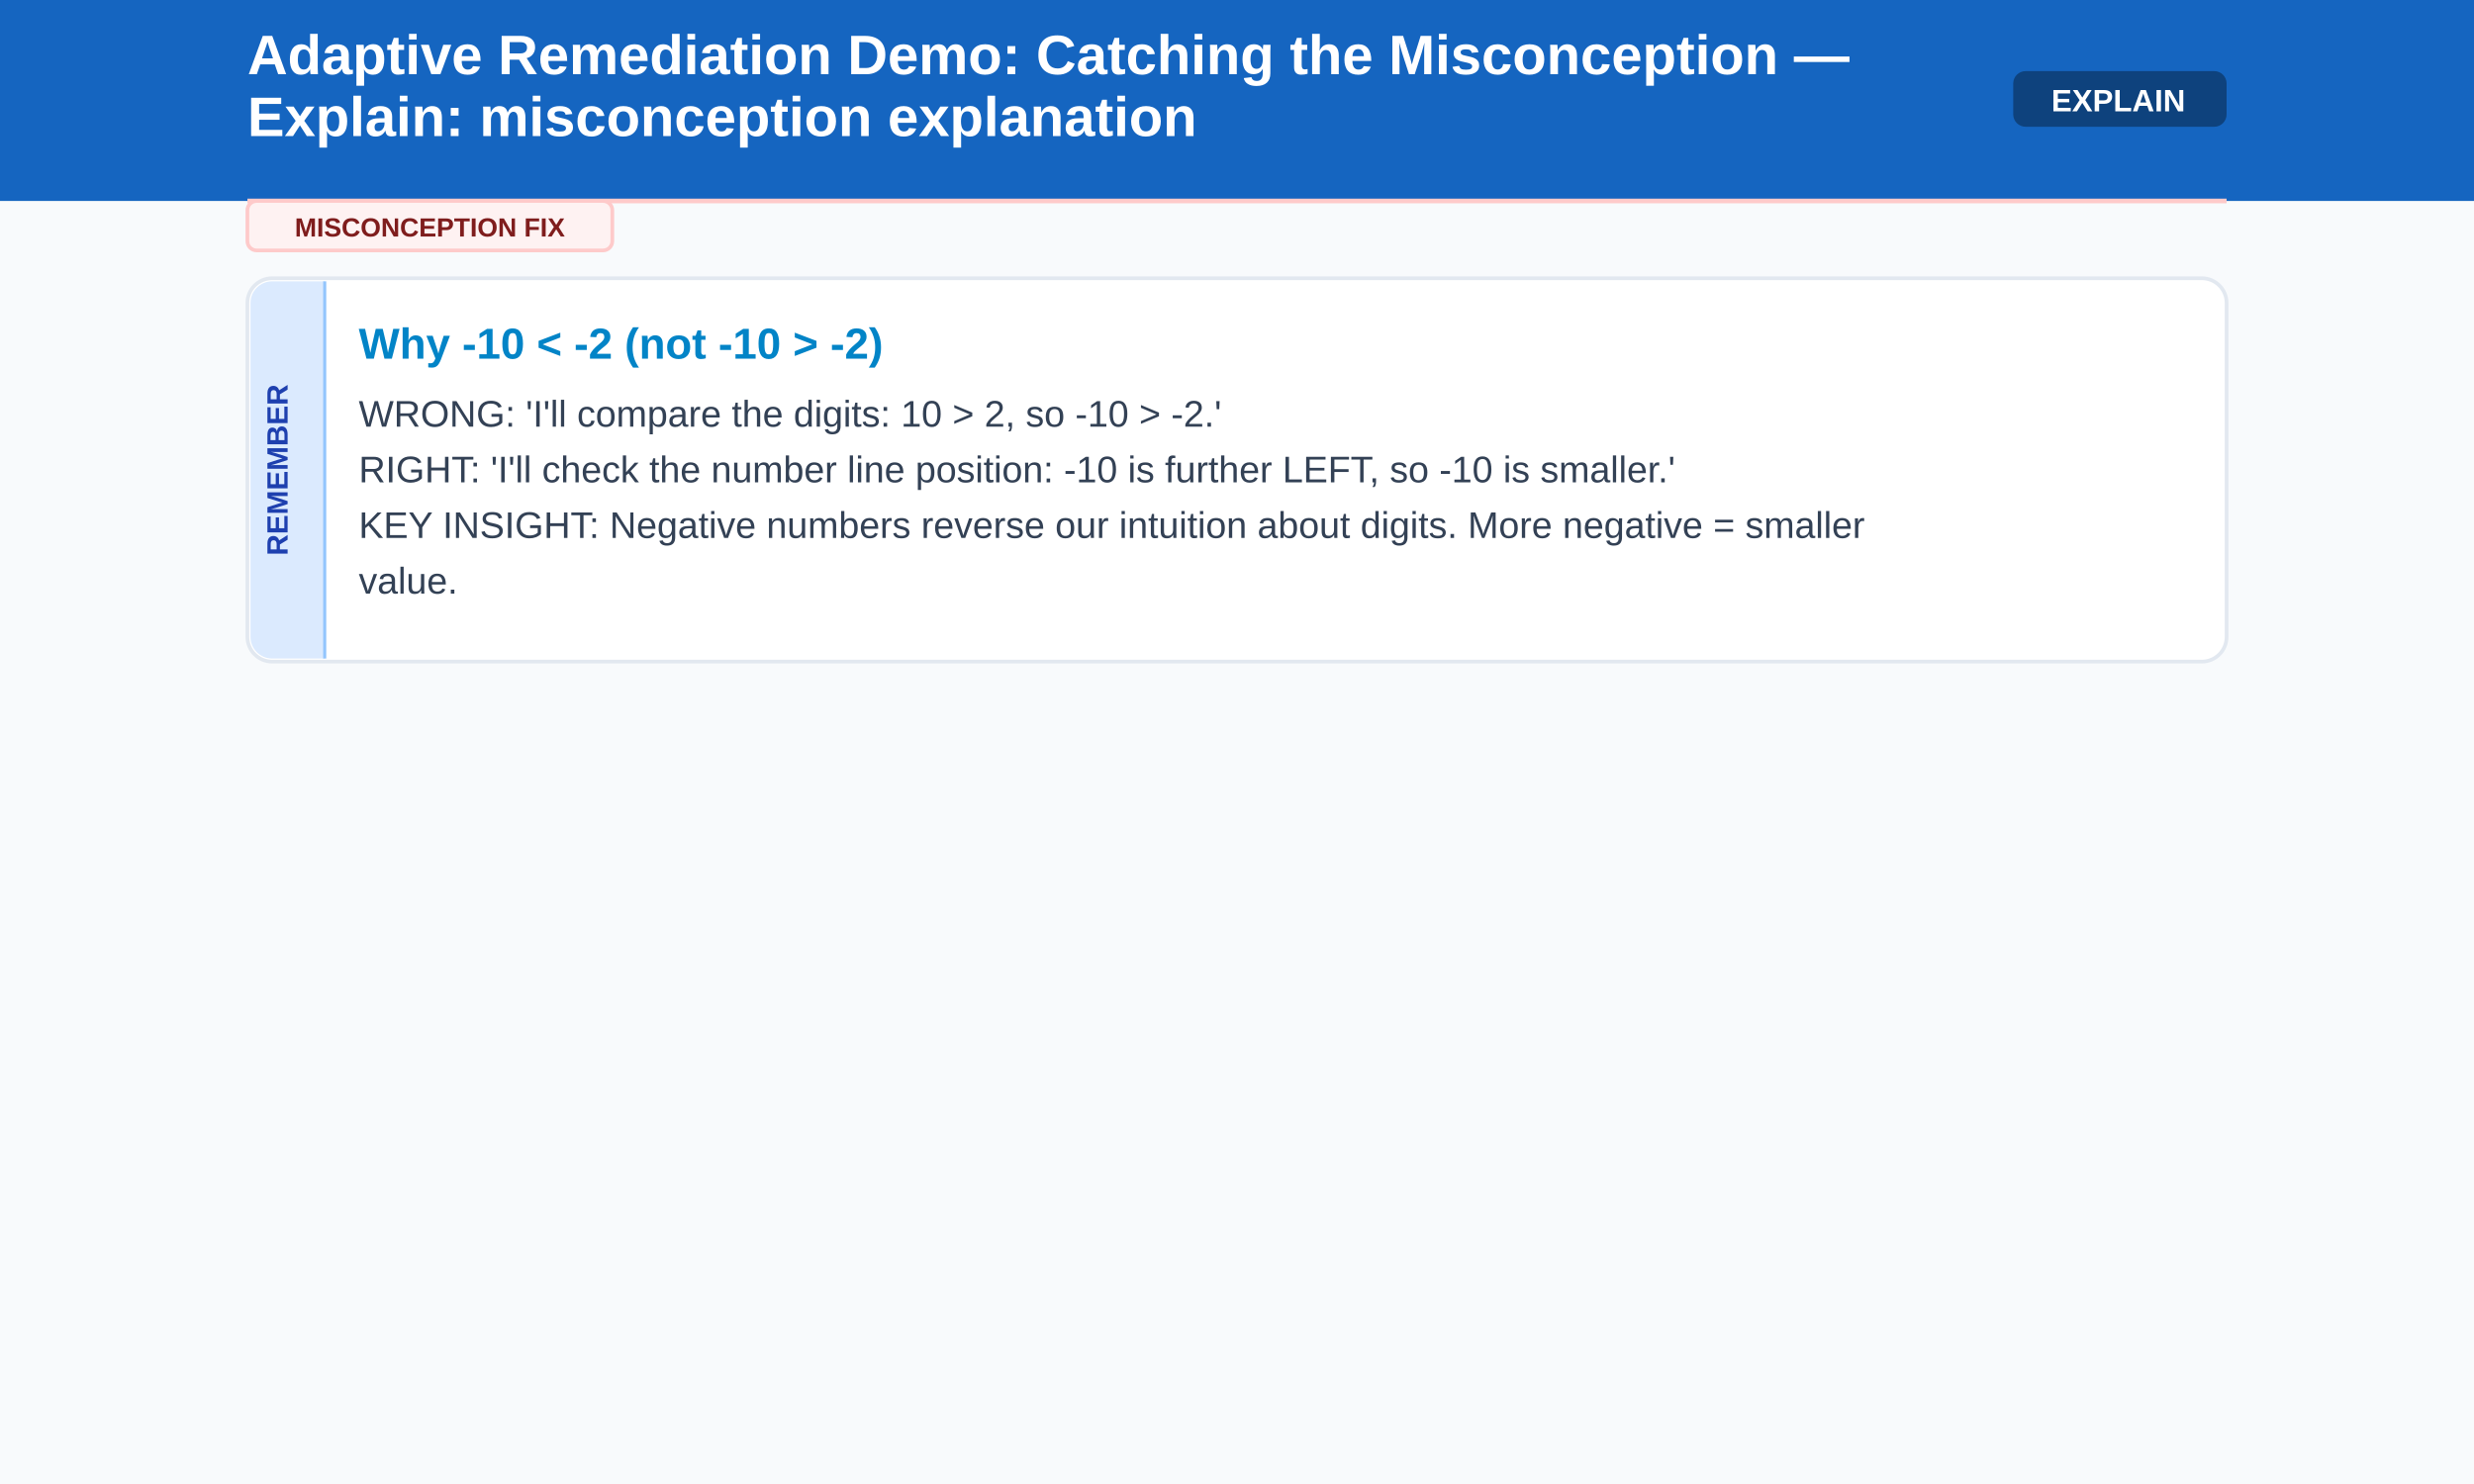
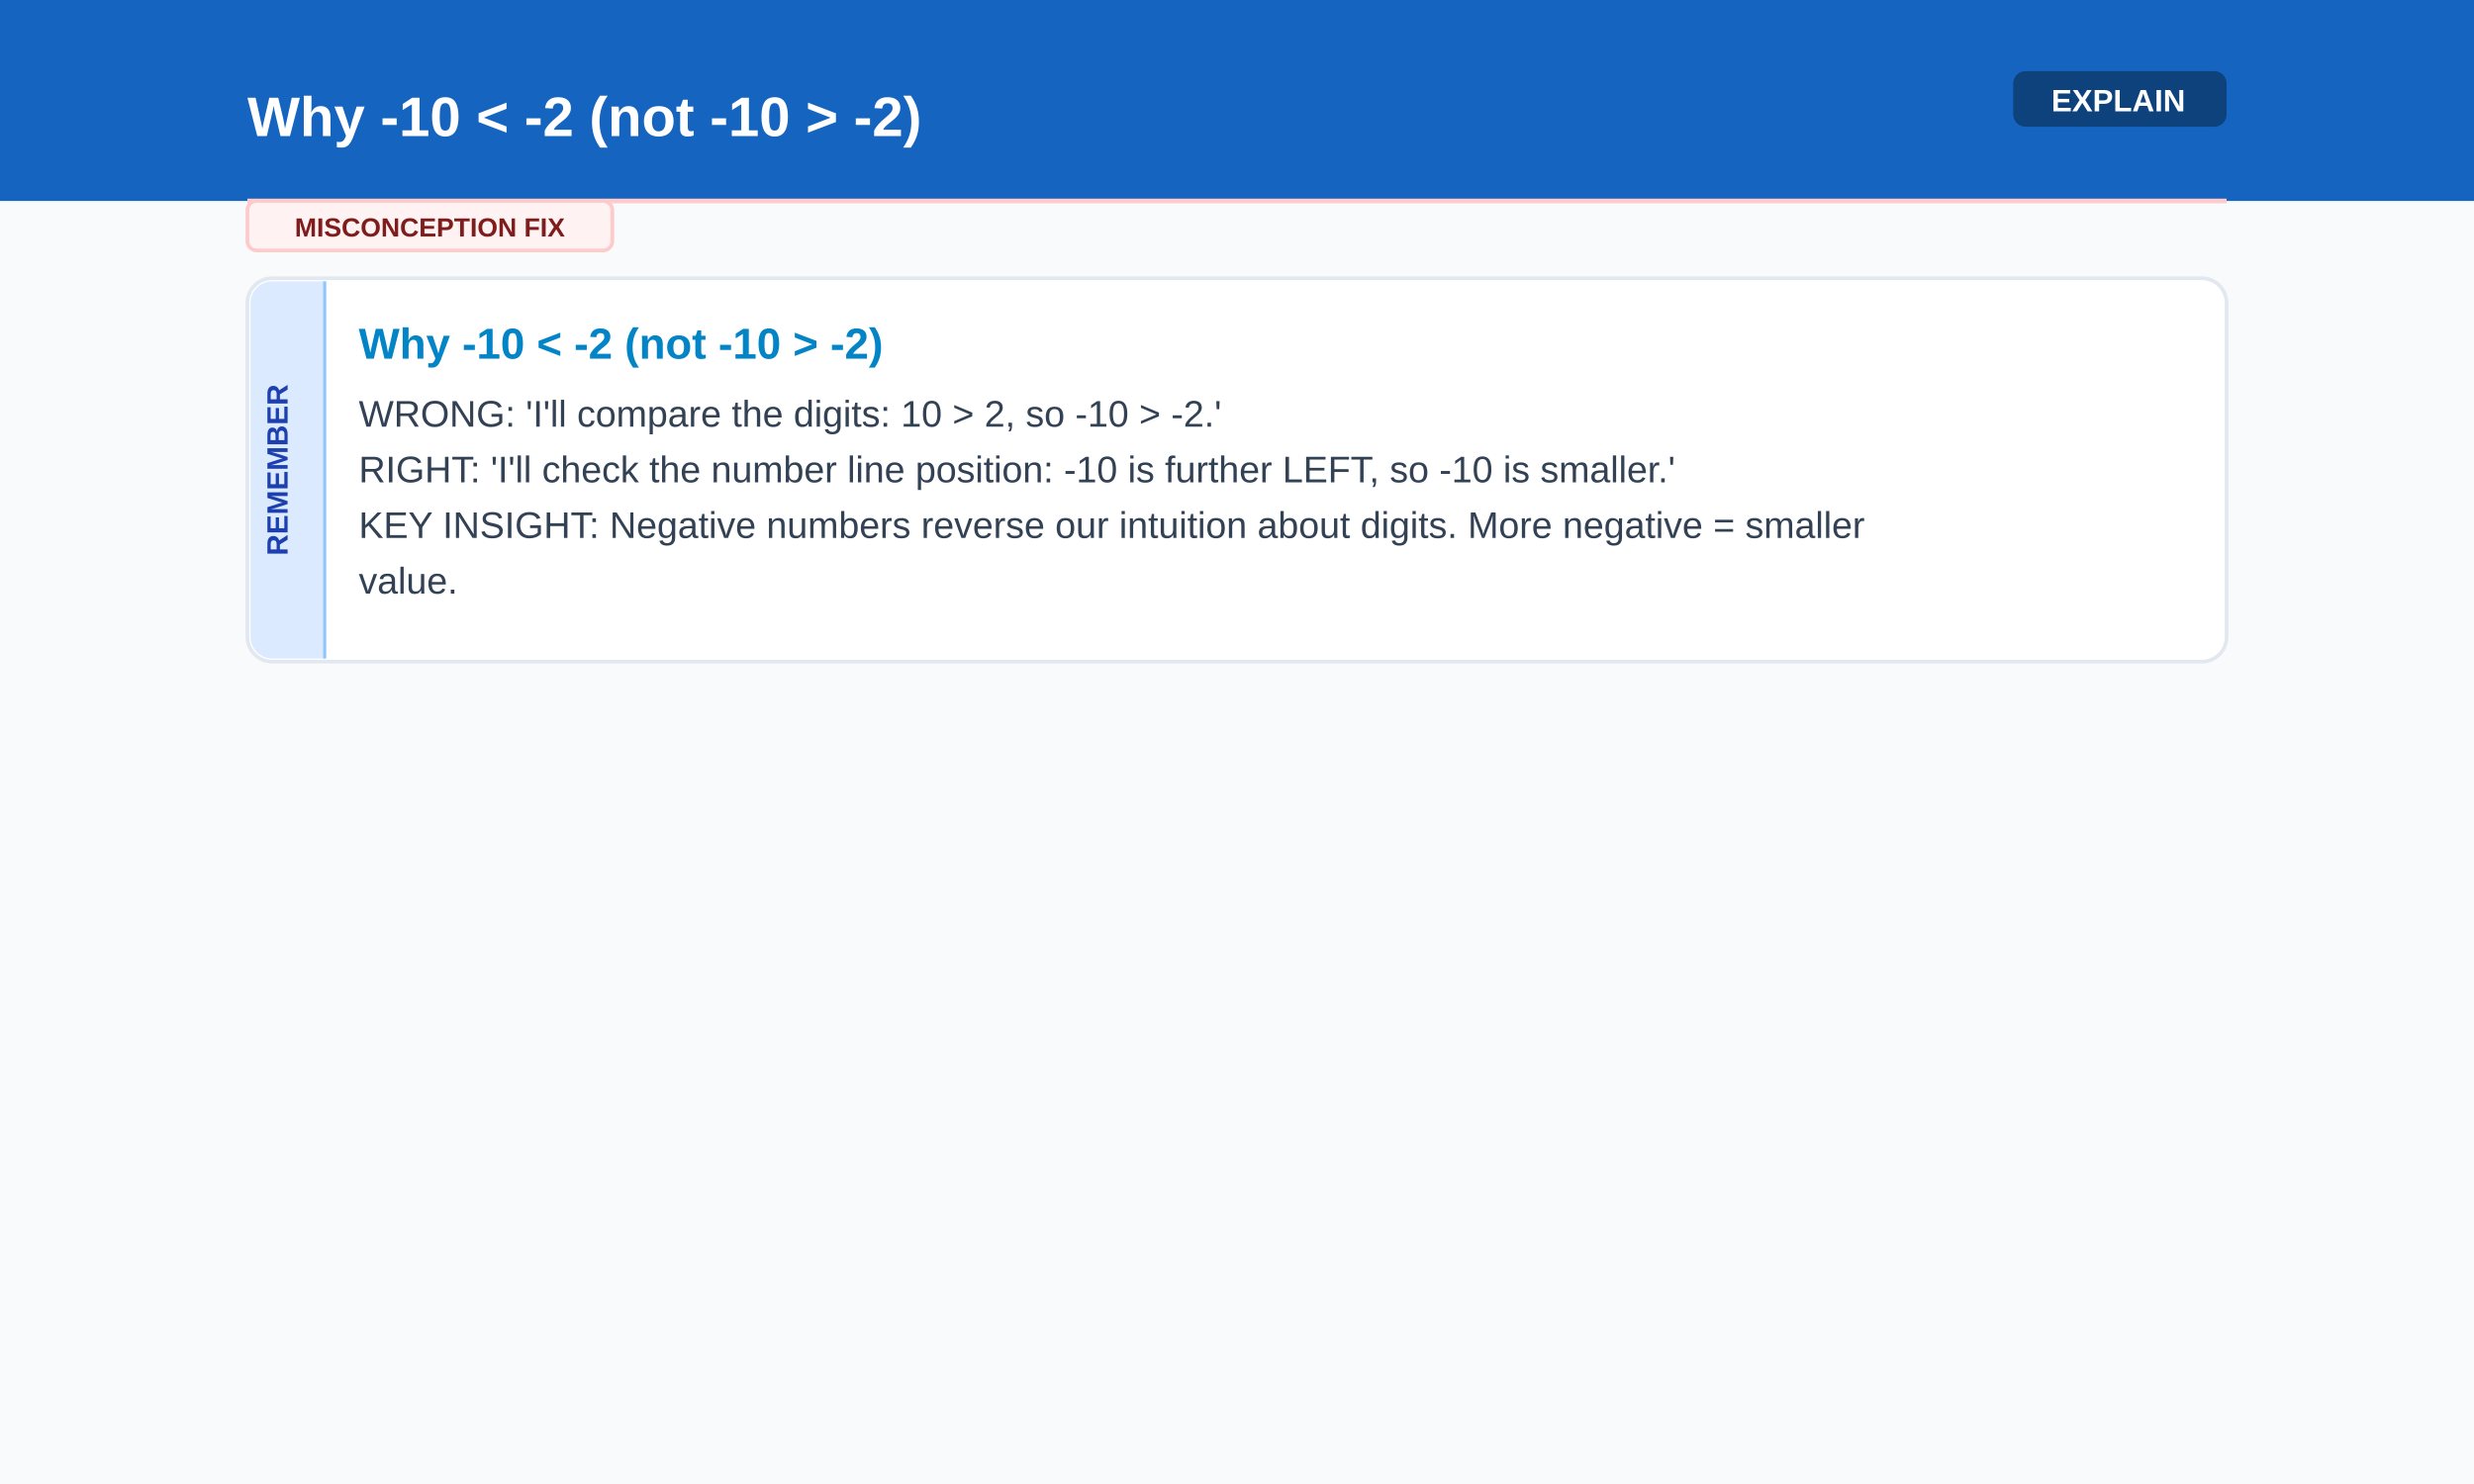
<svg xmlns="http://www.w3.org/2000/svg" width="800" height="480">
  <rect width="800" height="480" fill="#f8fafc" />
  <rect width="800" height="65" fill="#1565C0" />
-   <text x="80" y="24" font-family="Arial, sans-serif" font-size="18" font-weight="bold" fill="#FFFFFF" text-anchor="start">Adaptive Remediation Demo: Catching the Misconception —</text>
-   <text x="80" y="44" font-family="Arial, sans-serif" font-size="18" font-weight="bold" fill="#FFFFFF" text-anchor="start">Explain: misconception explanation</text>
+   <text x="80" y="44" font-family="Arial, sans-serif" font-size="18" font-weight="bold" fill="#FFFFFF" text-anchor="start">Why -10 &lt; -2 (not -10 &gt; -2)</text>
  <rect x="651" y="23" width="69" height="18" rx="4" fill="#000000" opacity="0.35" />
  <text x="685" y="36" font-family="Arial, sans-serif" font-size="10" font-weight="bold" fill="#FFFFFF" text-anchor="middle">EXPLAIN</text>
  <line x1="80" y1="65" x2="720" y2="65" stroke="#fecaca" stroke-width="1.5" />
  <rect x="80" y="65" width="118" height="16" rx="3" fill="#fef2f2" stroke="#fecaca" stroke-width="1.2" />
  <text x="139" y="76.5" font-family="Arial, sans-serif" font-size="8.5" font-weight="bold" fill="#7f1d1d" text-anchor="middle">MISCONCEPTION FIX</text>
  <rect x="80" y="90" width="640" height="124" rx="8" fill="#ffffff" stroke="#e2e8f0" stroke-width="1.2" />
  <path d="M 105 91 L 88 91 A 7 7 0 0 0 81 98 L 81 206 A 7 7 0 0 0 88 213 L 105 213 Z" fill="#dbeafe" />
  <line x1="105" y1="91" x2="105" y2="213" stroke="#93c5fd" stroke-width="1" />
  <text x="93" y="152.0" font-family="Arial, sans-serif" font-size="9.5" font-weight="bold" fill="#1e40af" text-anchor="middle" transform="rotate(-90, 93, 152.0)">REMEMBER</text>
  <text x="116" y="116" font-family="Arial, sans-serif" font-size="14" font-weight="bold" fill="#0284c7" text-anchor="start">Why -10 &lt; -2 (not -10 &gt; -2)</text>
  <text x="116" y="138" font-family="Arial, sans-serif" font-size="12" font-weight="normal" fill="#334155" text-anchor="start">WRONG: 'I'll compare the digits: 10 &gt; 2, so -10 &gt; -2.'</text>
  <text x="116" y="156" font-family="Arial, sans-serif" font-size="12" font-weight="normal" fill="#334155" text-anchor="start">RIGHT: 'I'll check the number line position: -10 is further LEFT, so -10 is smaller.'</text>
  <text x="116" y="174" font-family="Arial, sans-serif" font-size="12" font-weight="normal" fill="#334155" text-anchor="start">KEY INSIGHT: Negative numbers reverse our intuition about digits. More negative = smaller</text>
  <text x="116" y="192" font-family="Arial, sans-serif" font-size="12" font-weight="normal" fill="#334155" text-anchor="start">value.</text>
</svg>
